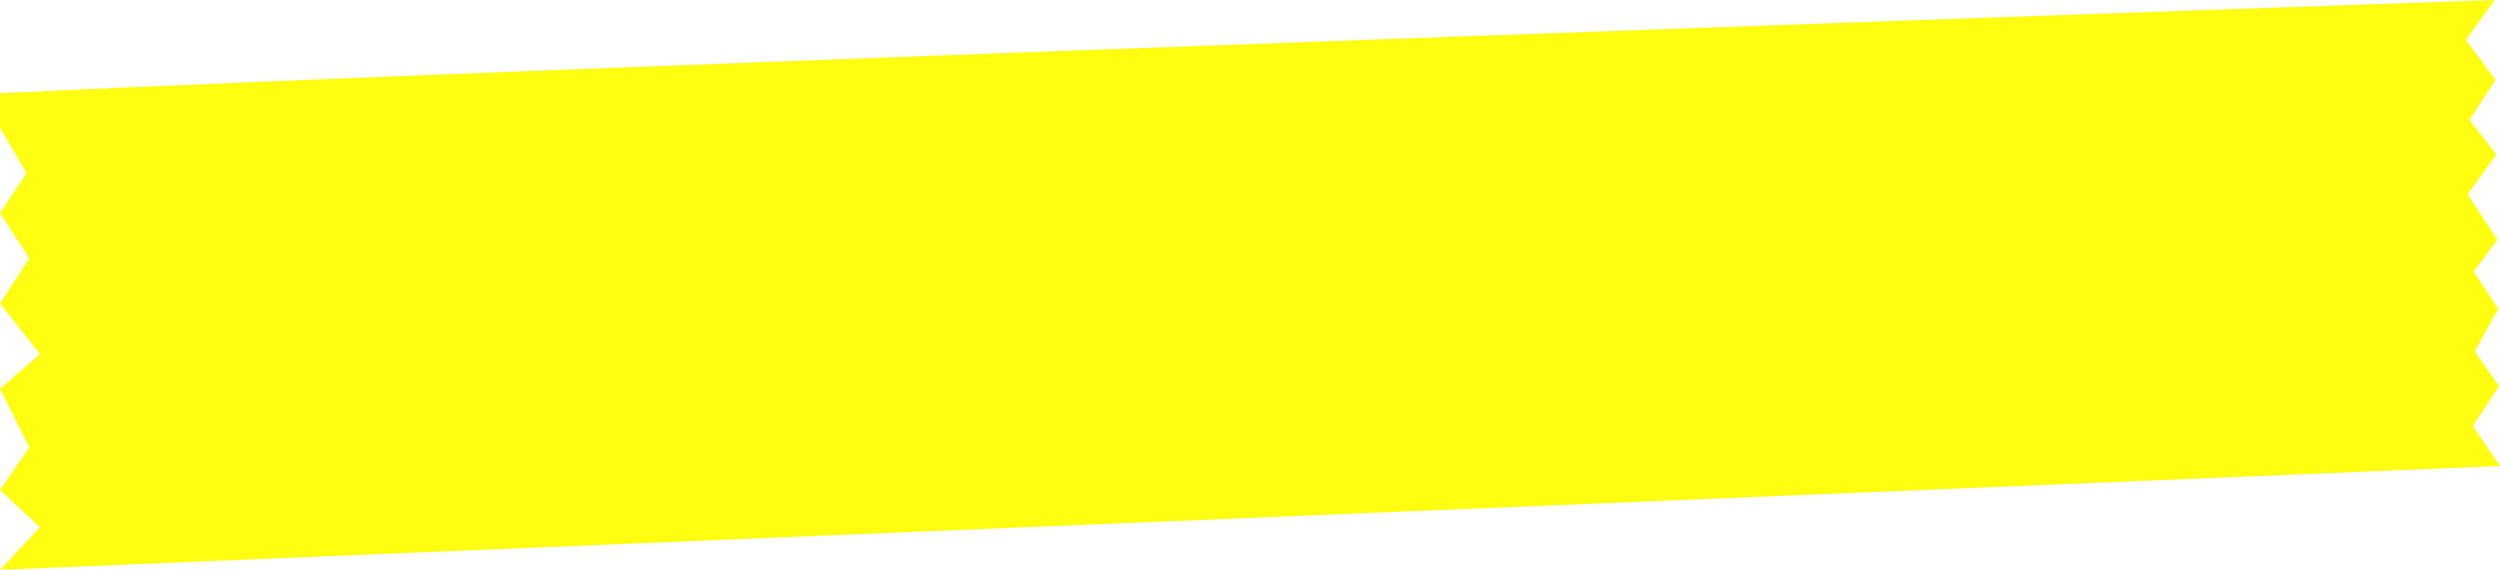
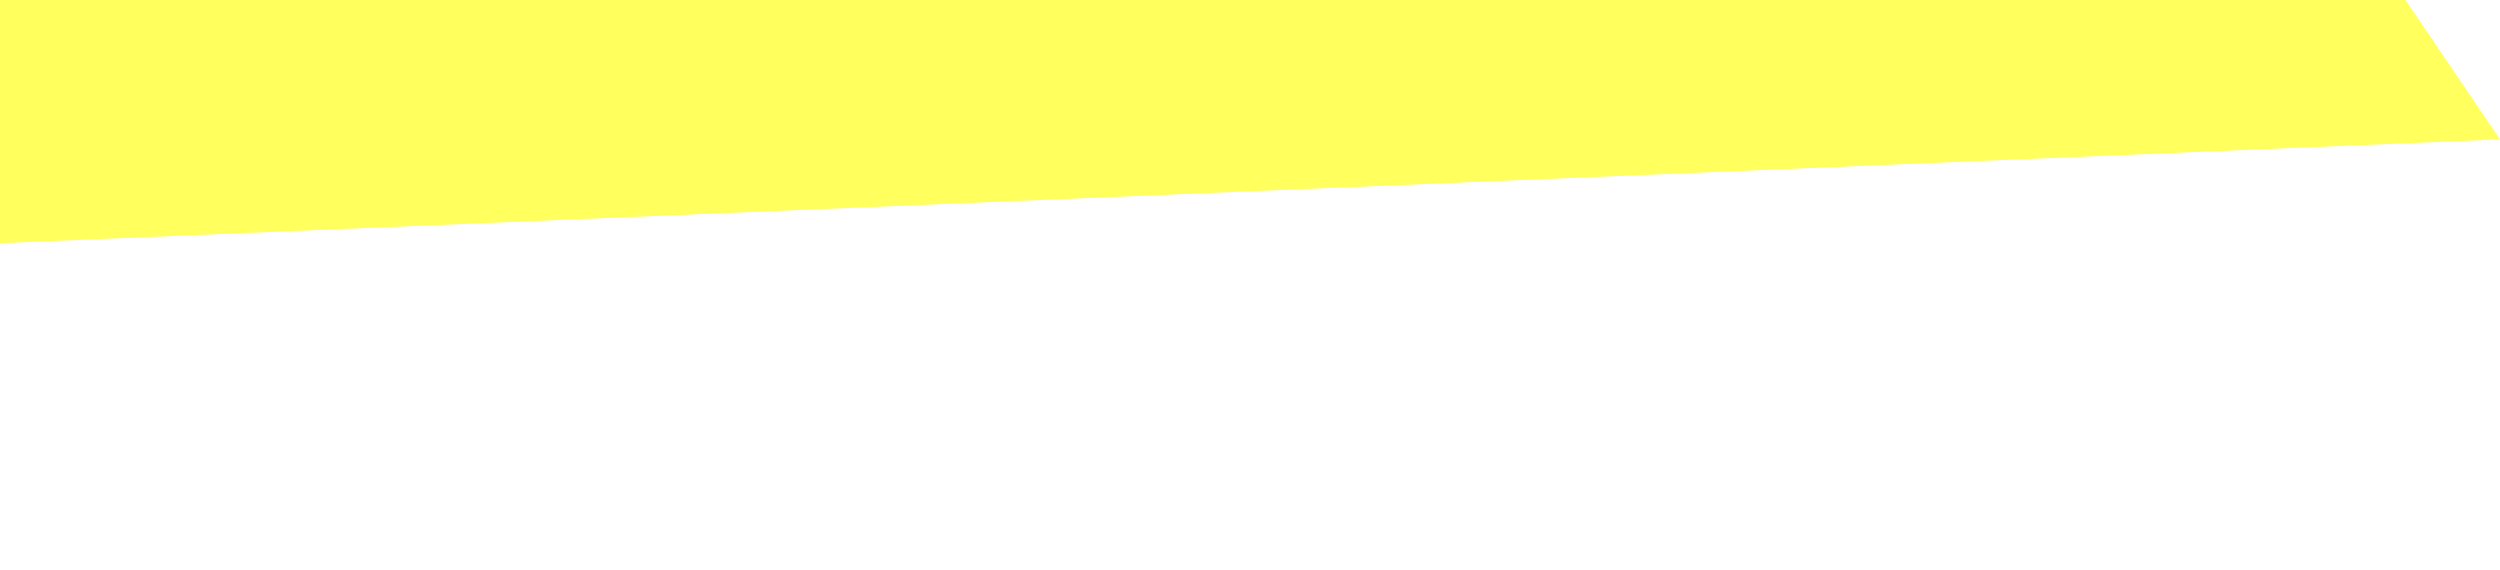
<svg xmlns="http://www.w3.org/2000/svg" width="106.215mm" height="24.207mm" viewBox="0 0 106.215 24.207" version="1.1" id="svg4580">
  <defs id="defs4574" />
  <g id="layer1" transform="translate(159.6968,-85.32527)">
-     <path id="rect4559" d="m -159.697,89.284 c 23.709,-1.135 105.989,-3.959 105.989,-3.959 l -1.225,1.697 1.264,1.698 -1.112,1.697 1.148,1.47 -1.225,1.697 1.266,1.923 -1.003,1.356 1.036,1.585 -0.997,1.81 1.035,1.47 -1.113,1.697 1.152,1.698 -106.215,4.411 1.697,-1.81 -1.697,-1.584 1.244,-1.81 -1.244,-2.489 1.697,-1.47 -1.697,-2.149 1.244,-1.923 -1.244,-1.923 1.131,-1.697 -1.131,-1.923 z" style="opacity:1;fill:#fffd10;fill-opacity:1;stroke:none;stroke-width:0.265;stroke-linecap:round;stroke-linejoin:round;stroke-miterlimit:4;stroke-dasharray:none;stroke-dashoffset:0;stroke-opacity:1;paint-order:markers fill stroke" />
+     <path id="rect4559" d="M -493.785,25.598 C -395.503,20.892 -54.42,9.186 -54.42,9.186 l -5.078,7.033 5.238,7.038 -4.609,7.033 4.759,6.095 -5.078,7.033 5.249,7.97 -4.156,5.621 4.295,6.569 -4.134,7.502 4.29,6.095 -4.614,7.033 4.775,7.038 -440.303,18.287 7.034,-7.503 -7.034,-6.565 5.158,-7.503 -5.158,-10.316 7.034,-6.096 -7.034,-8.909 5.158,-7.971 -5.158,-7.971 4.689,-7.034 -4.689,-7.971 z" style="opacity:1;fill:#ffff5d;fill-opacity:1;stroke:none;stroke-width:1.099;stroke-linecap:round;stroke-linejoin:round;stroke-miterlimit:4;stroke-dasharray:none;stroke-dashoffset:0;stroke-opacity:1;paint-order:markers fill stroke" />
  </g>
</svg>
